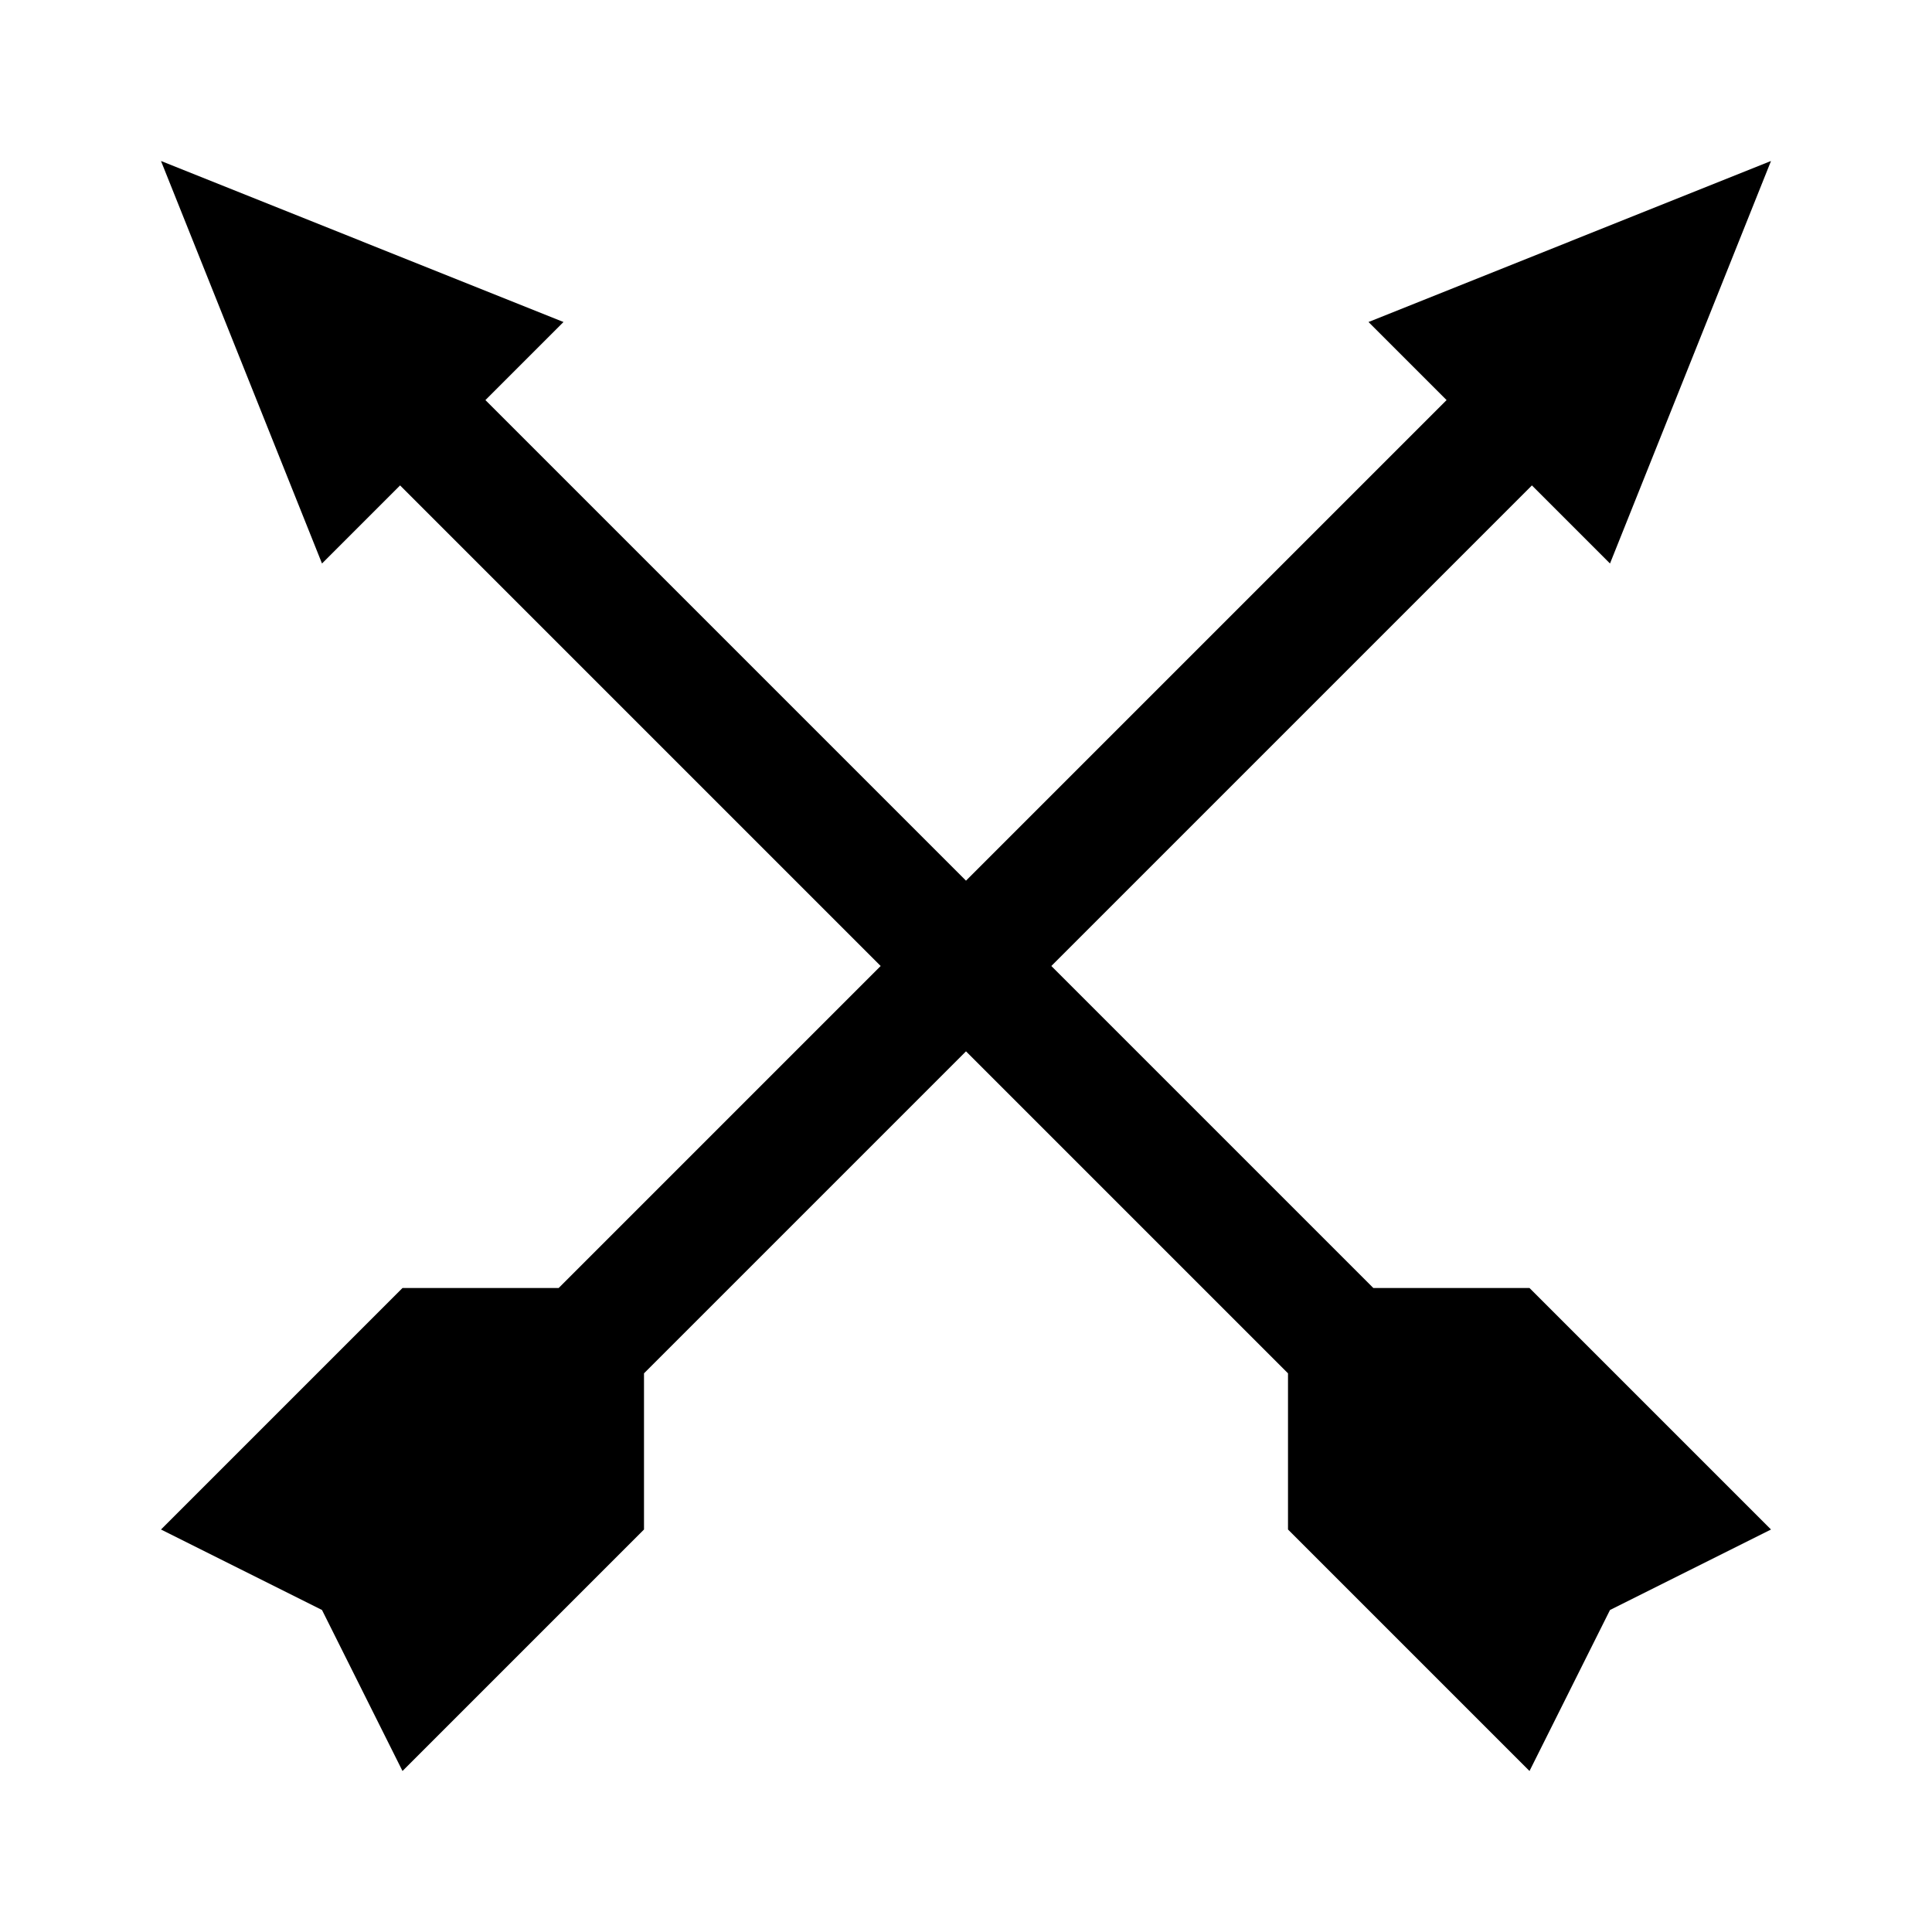
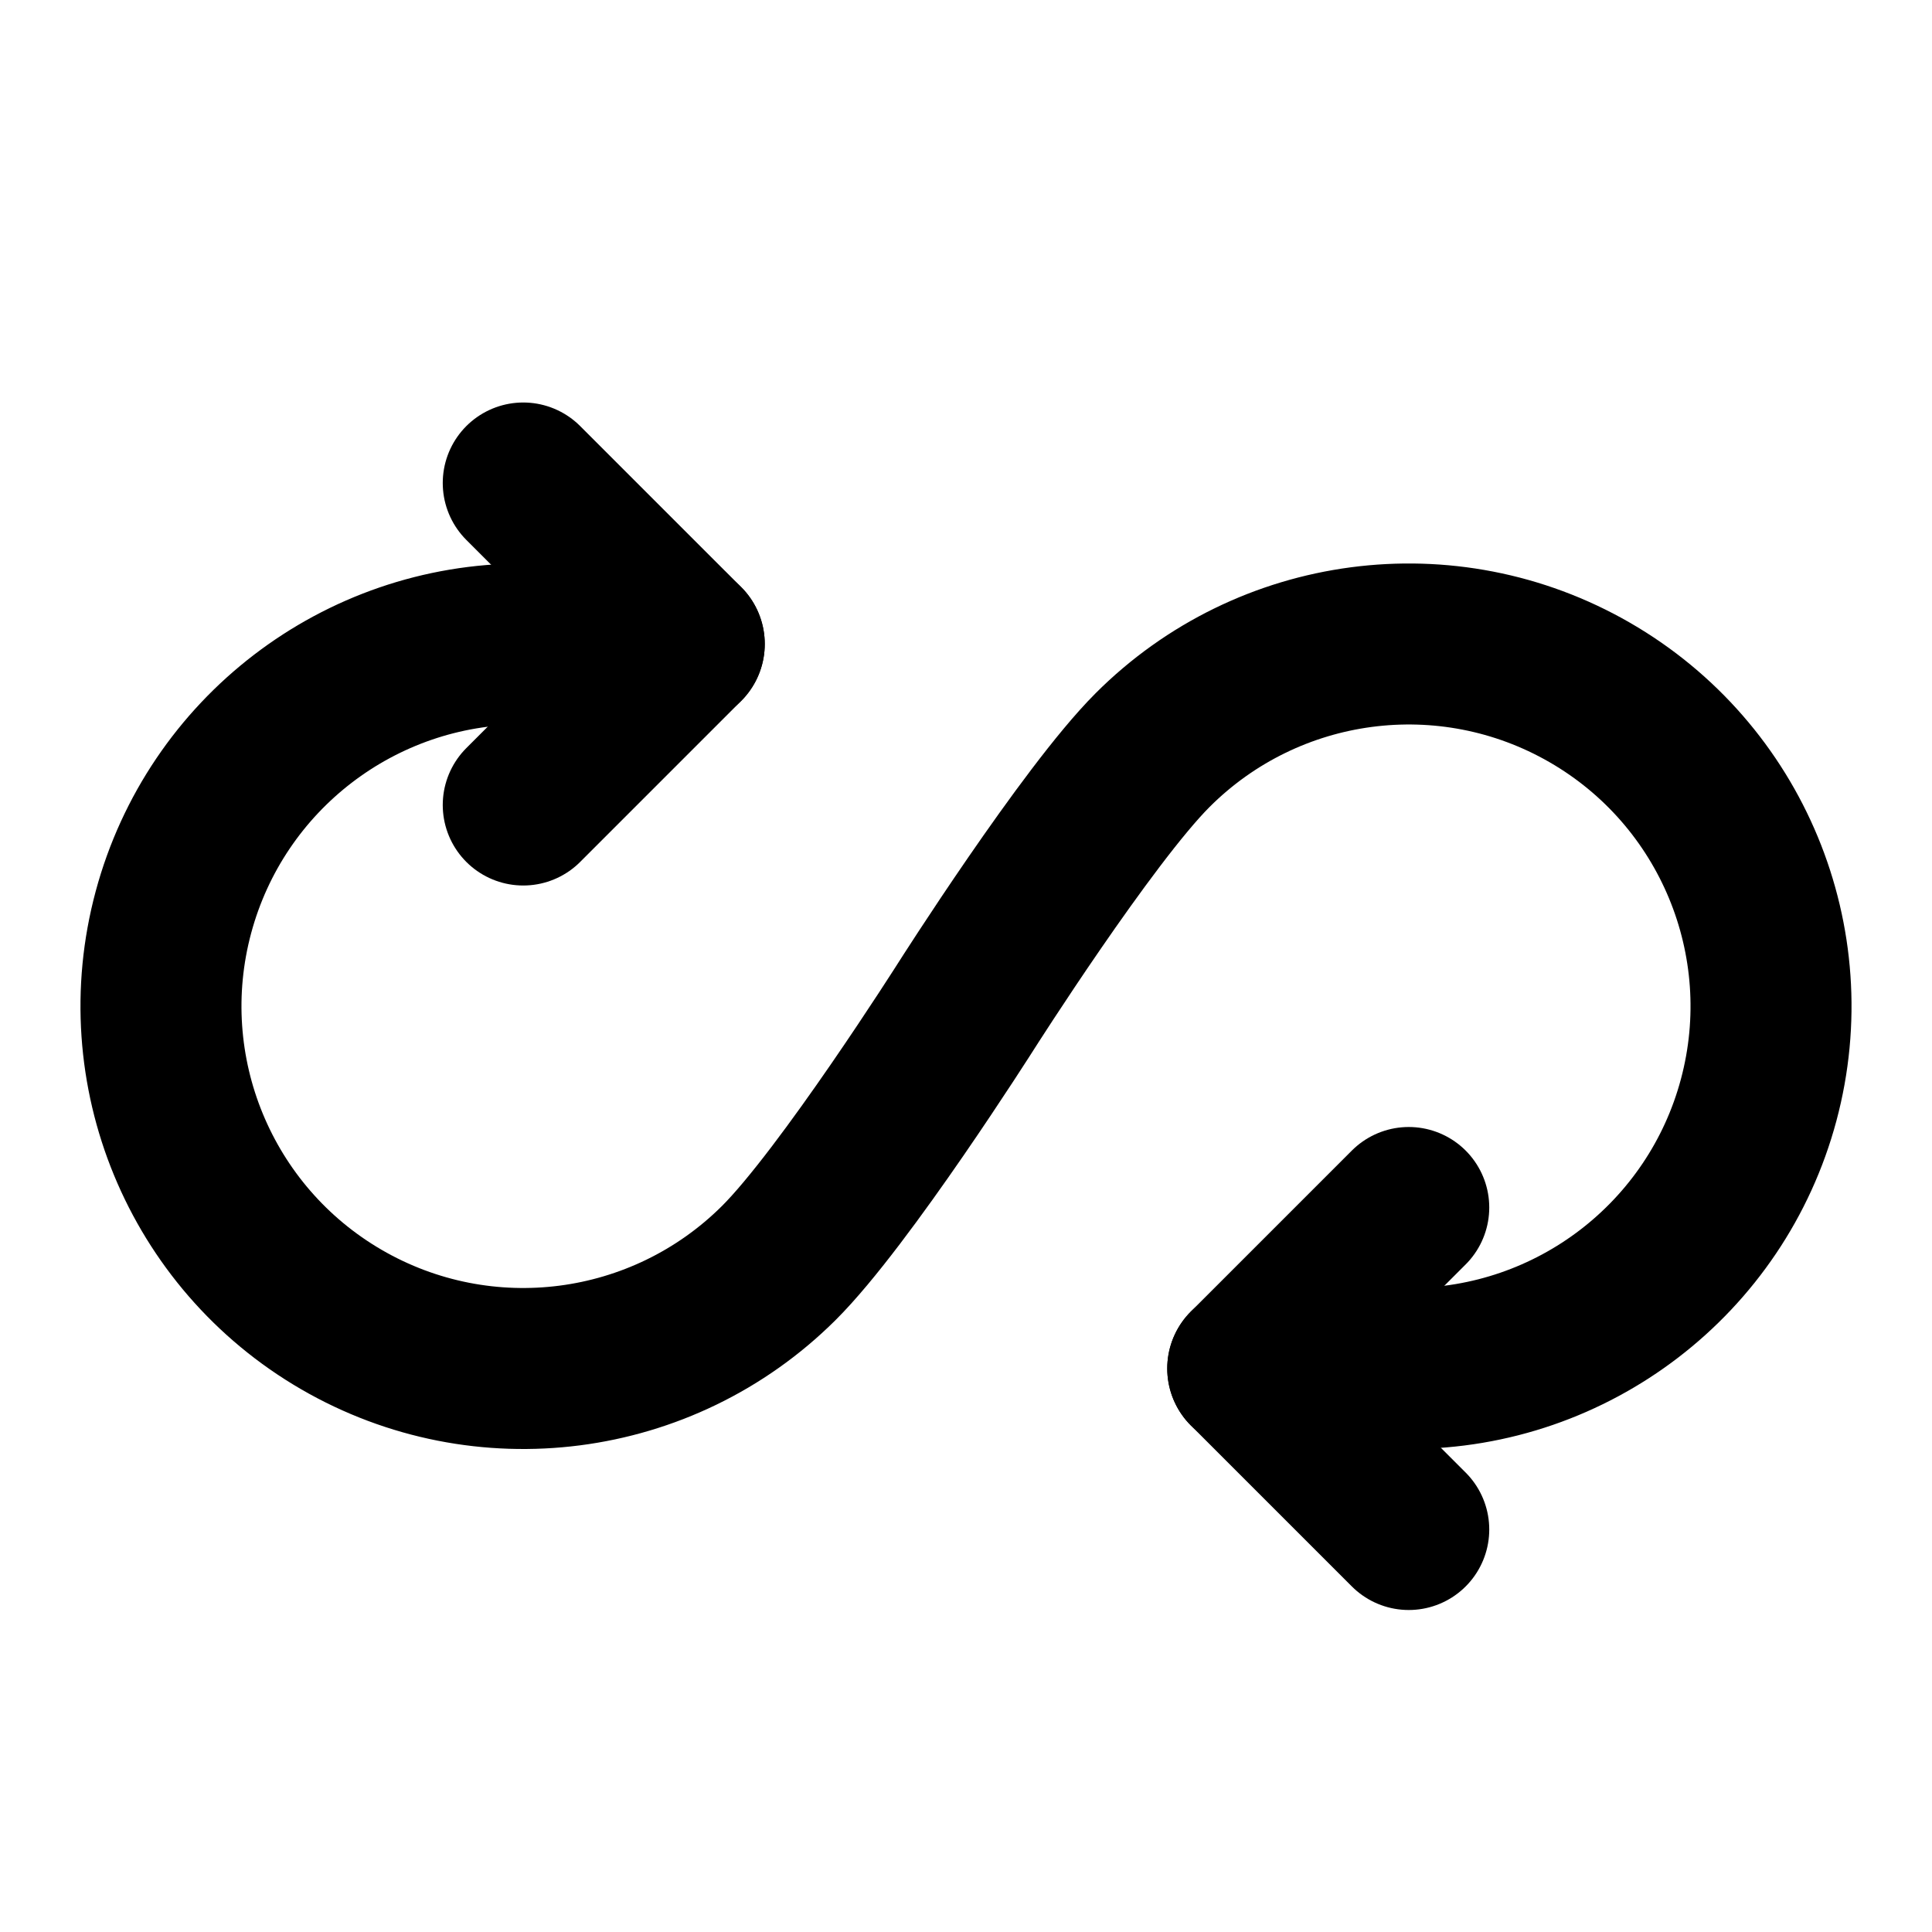
- <svg xmlns="http://www.w3.org/2000/svg" width="512" height="512" viewBox="0 0 24 24">
-   <path fill="currentColor" d="m19 16l3 3l-2 1l-1 2l-3-3v-1.94l-4-4l-4 4V19l-3 3l-1-2l-2-1l3-3h1.94l4-4l-5.97-5.97L4 7L2 2l5 2l-.97.97L12 10.94l5.97-5.97L17 4l5-2l-2 5l-.97-.97L13.06 12l4 4z" />
+ <svg xmlns="http://www.w3.org/2000/svg" width="512" height="512" viewBox="0 0 48 48">
+   <g fill="none" stroke="currentColor" stroke-linecap="round" stroke-linejoin="round" stroke-width="4">
+     <path d="M17 16h-4a9 9 0 1 0 6.345 15.383C20.985 29.753 24 25 24 25s3.006-4.732 4.632-6.36A9 9 0 1 1 35 34h-4" />
+     <path d="m35 30l-4 4l4 4M13 12l4 4l-4 4" />
+   </g>
</svg>
